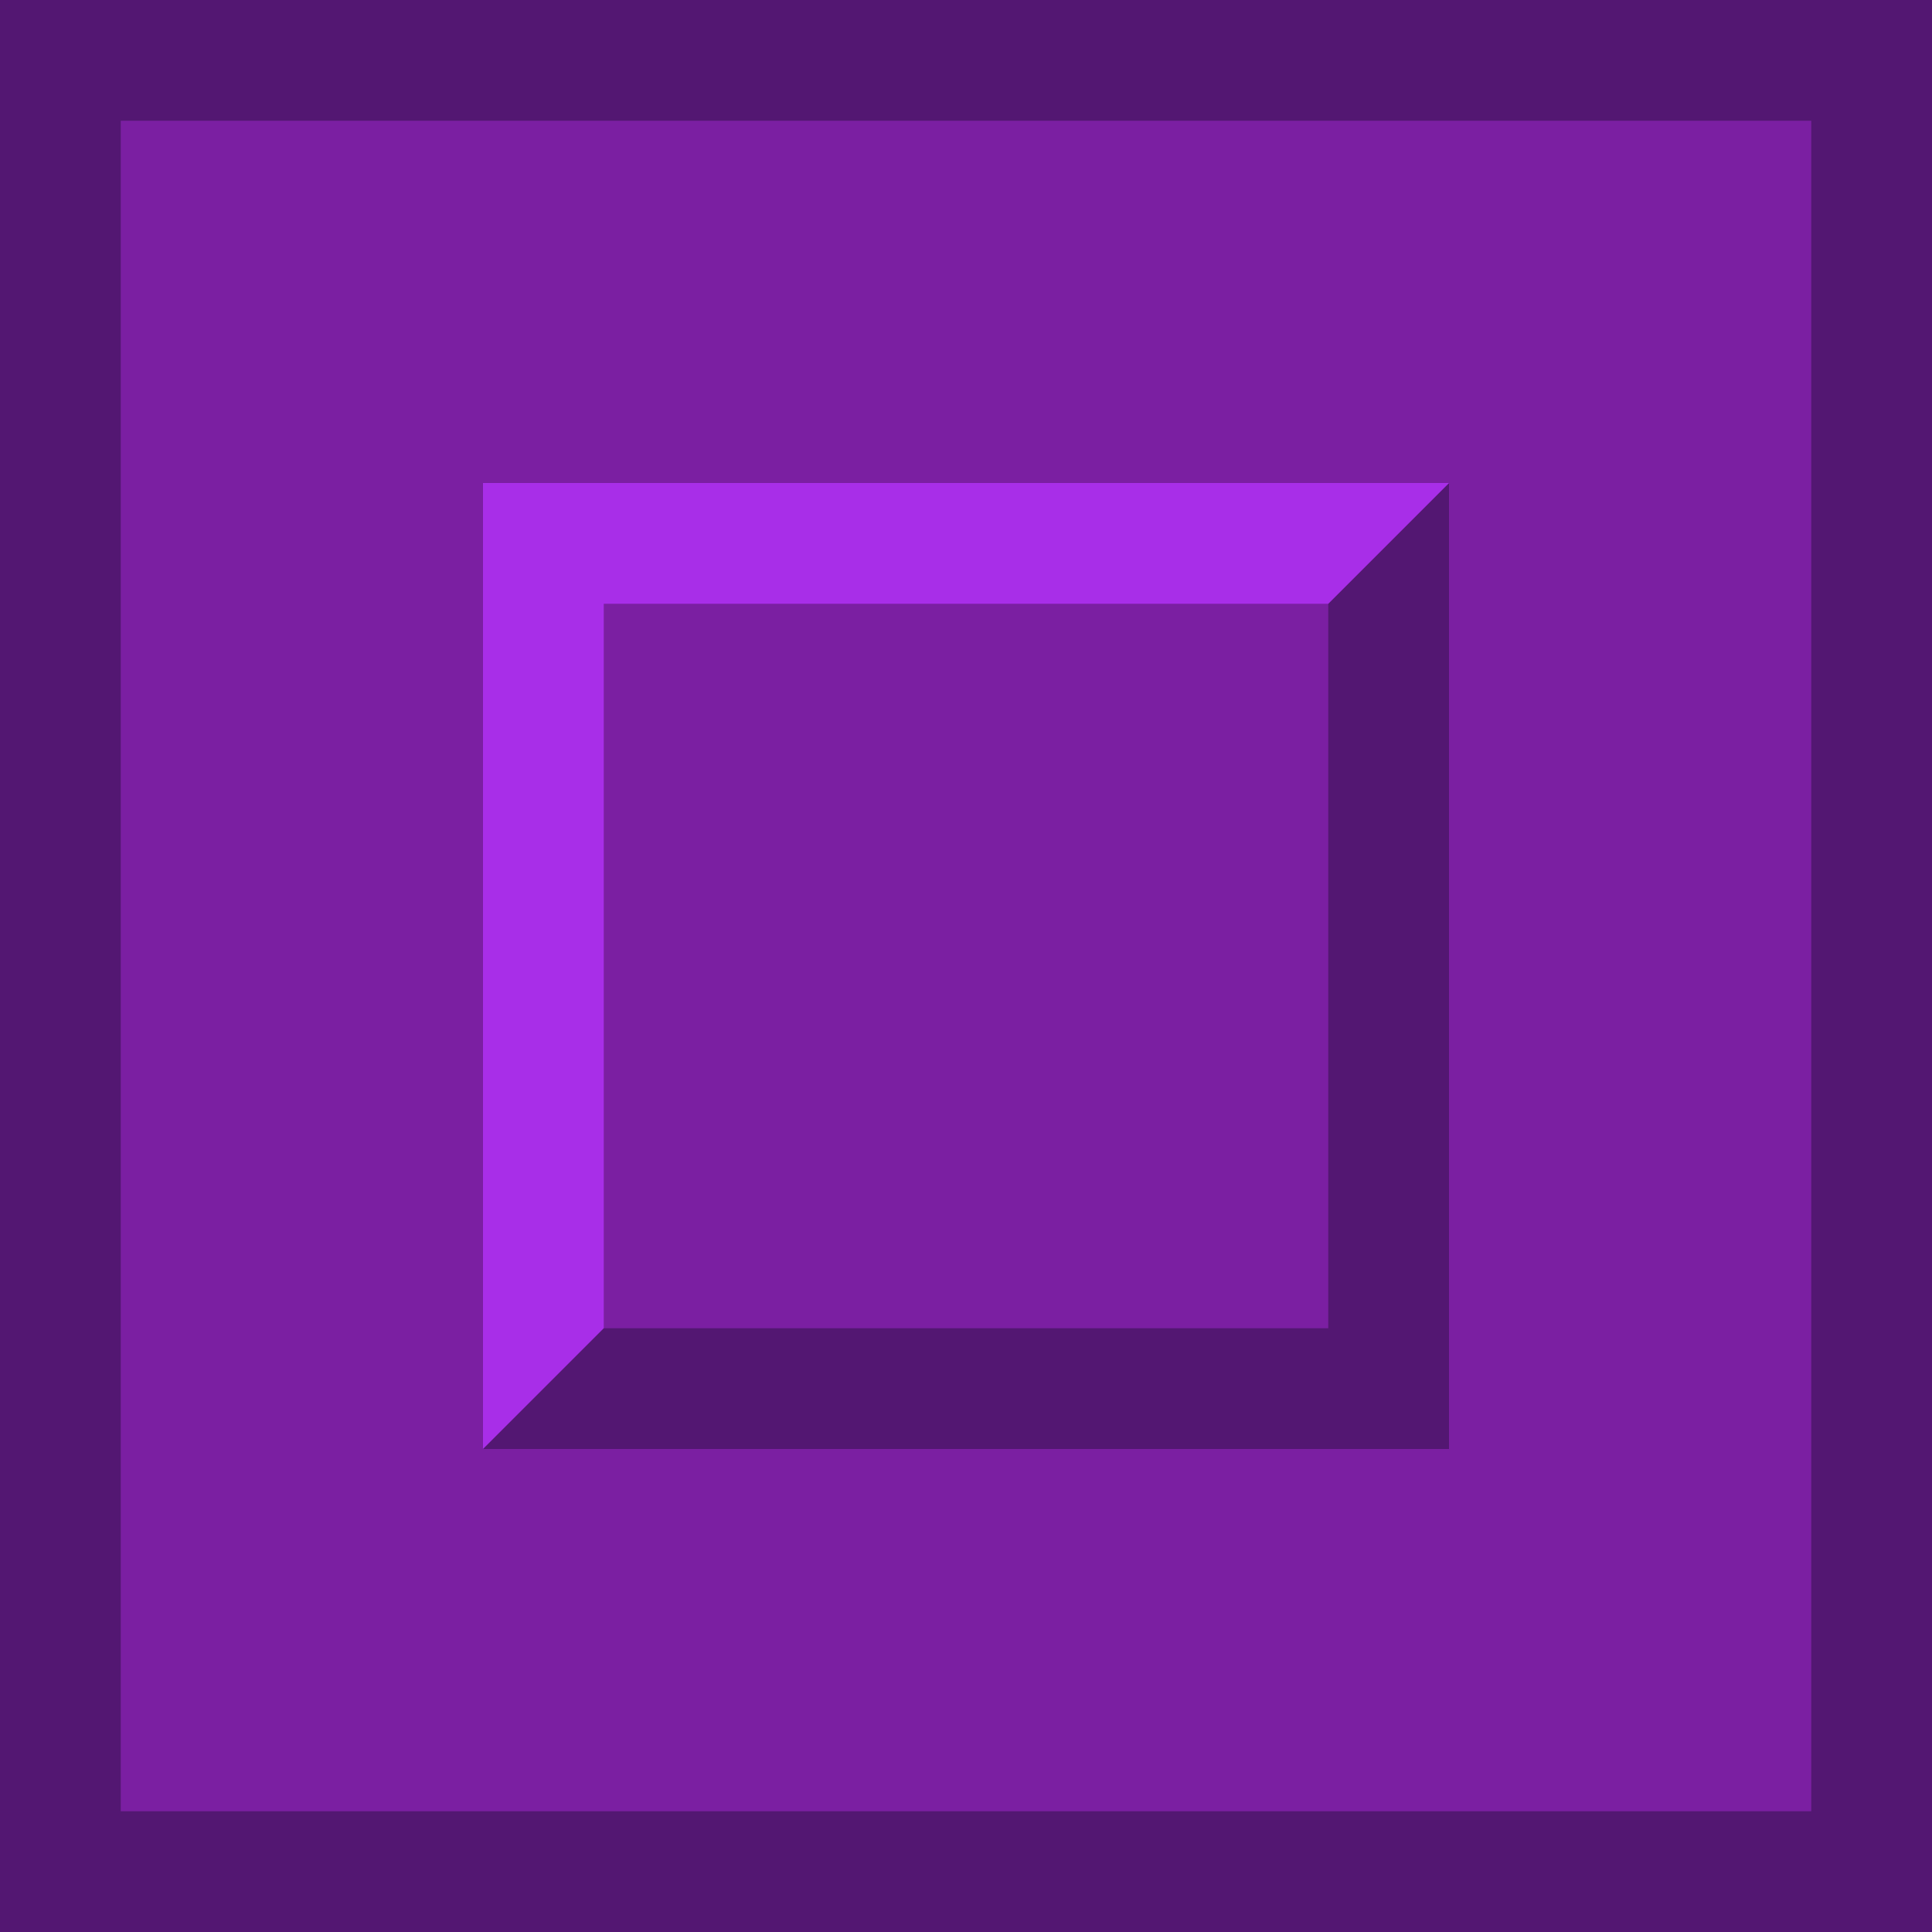
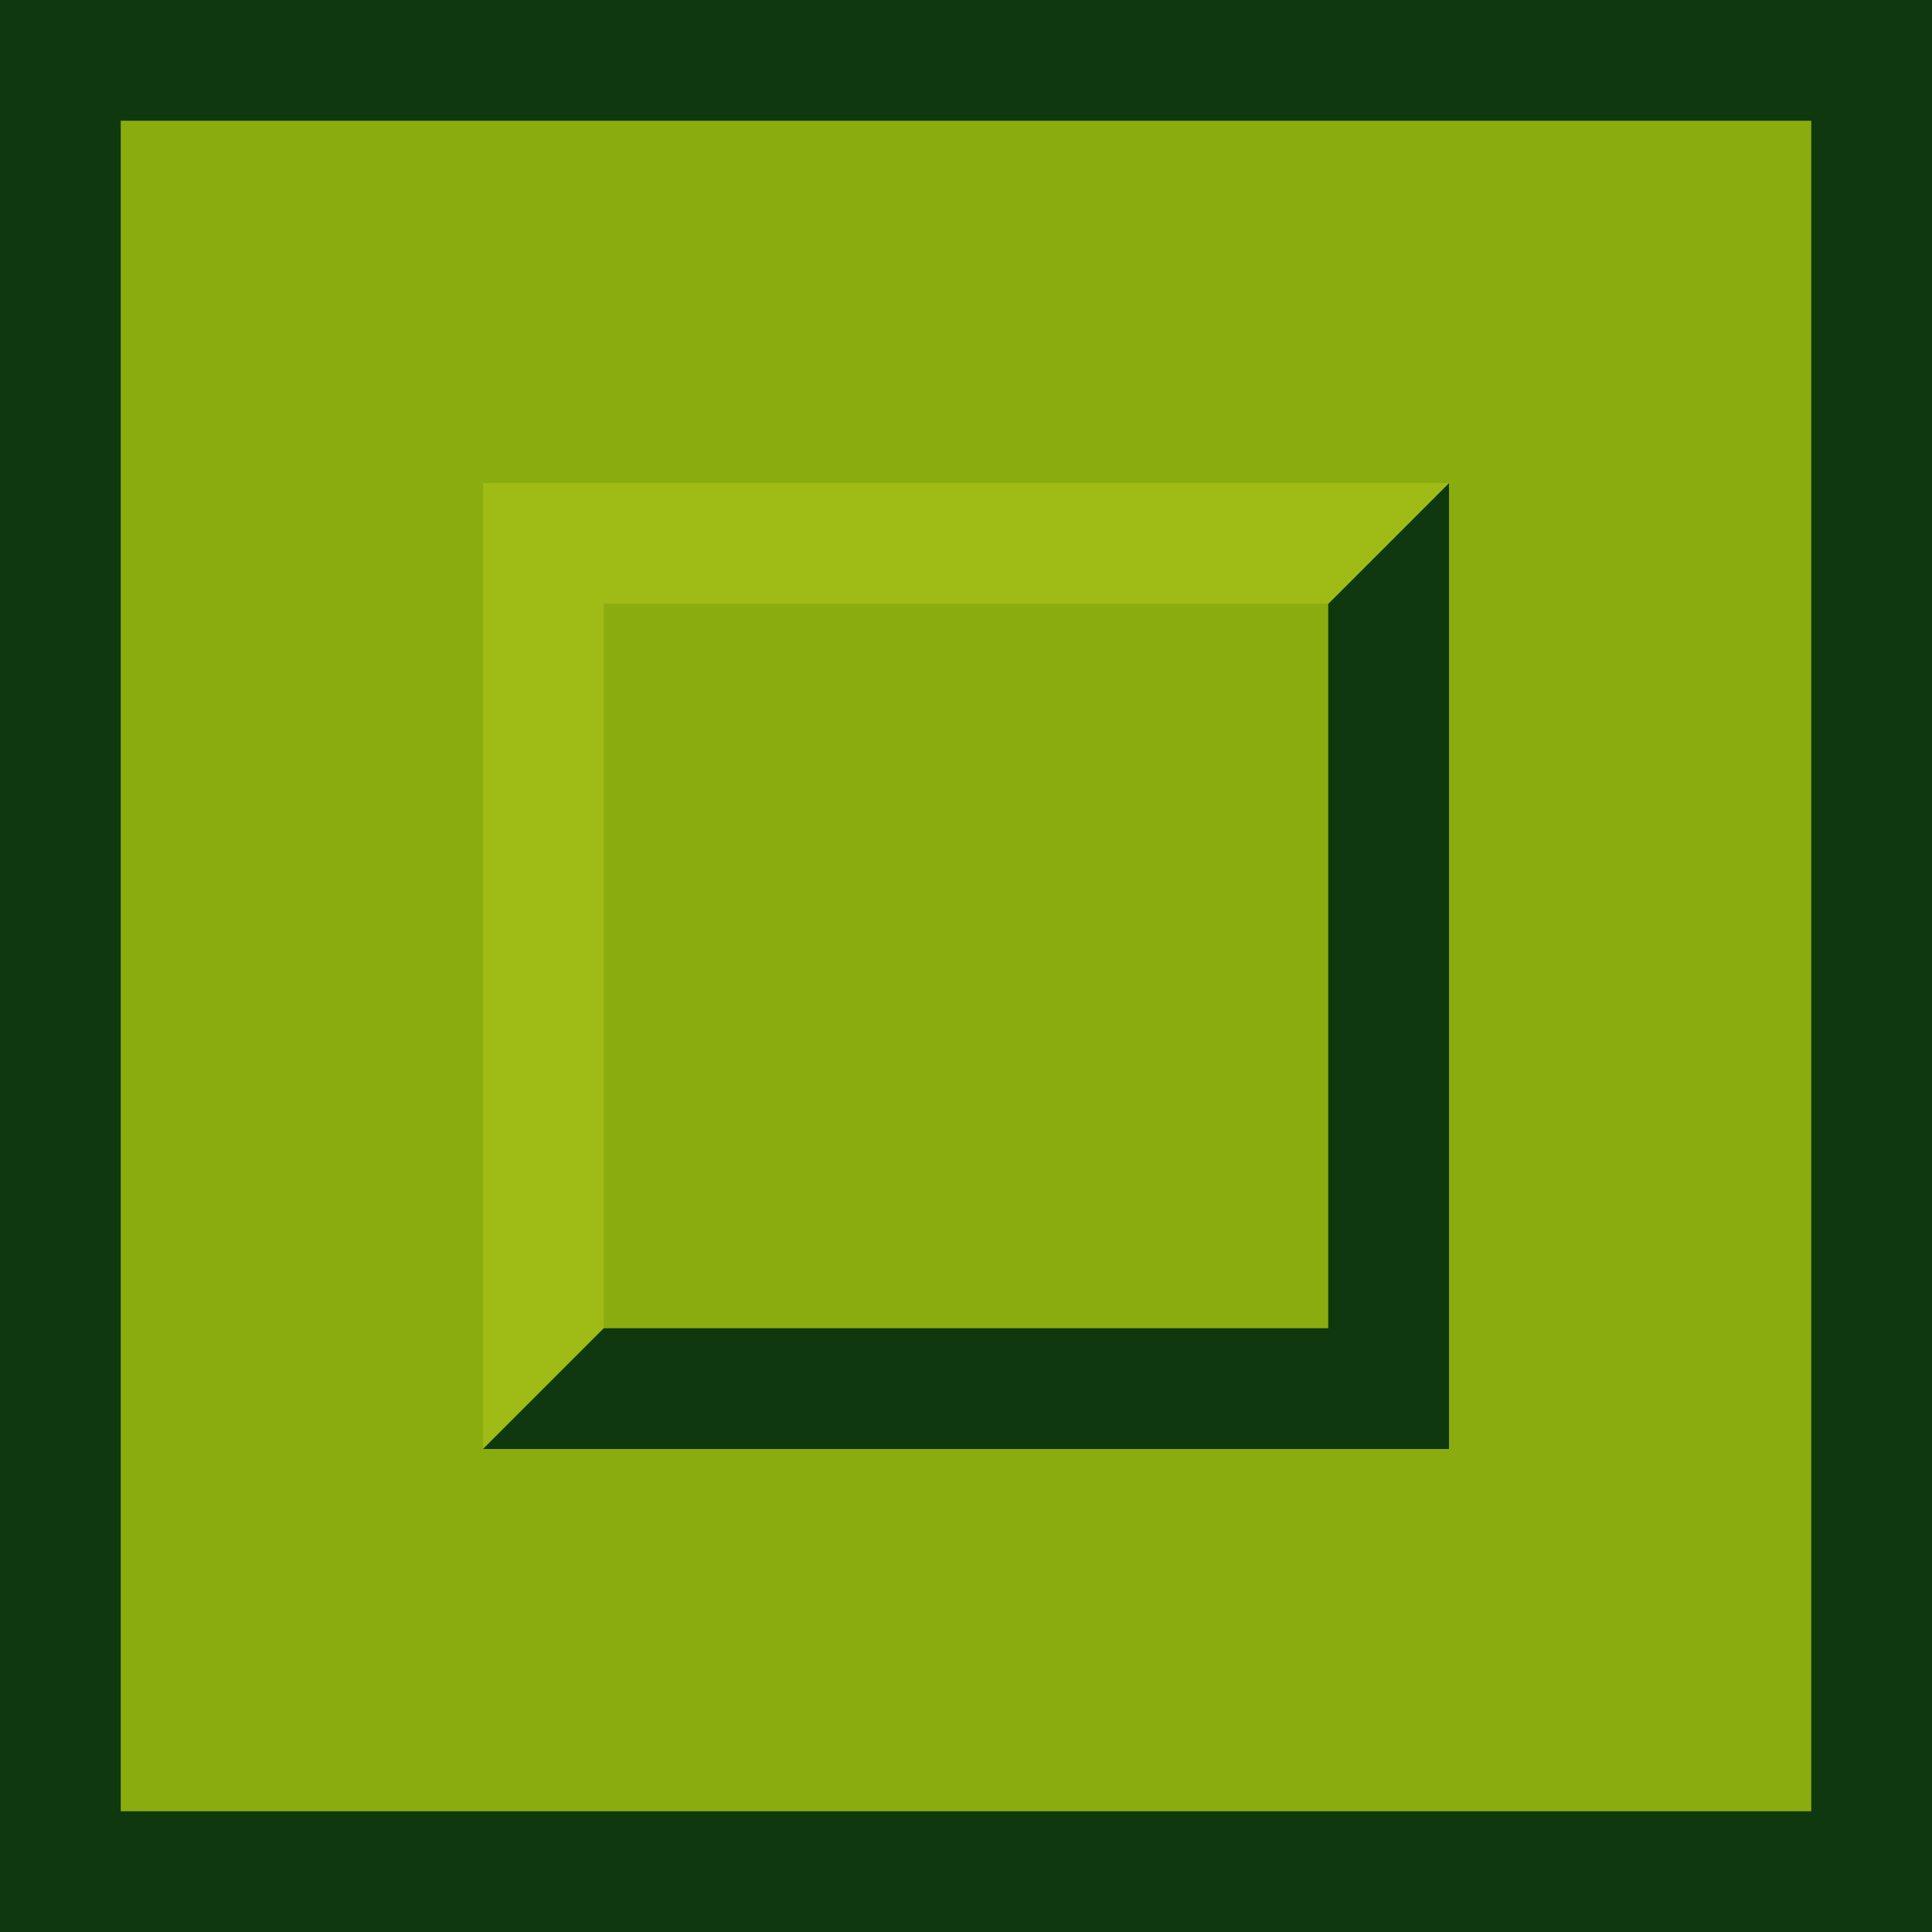
- <svg xmlns="http://www.w3.org/2000/svg" id="Layer_1" data-name="Layer 1" width="144" height="144" viewBox="0 0 144 144">
-   <defs>
-     <style>.cls-1{fill:#531772;}.cls-2{fill:#7b1fa2;}.cls-3{fill:#939393;}.cls-4{fill:#a82ee8;}</style>
-   </defs>
-   <rect class="cls-1" width="144" height="144" />
-   <rect class="cls-2" x="9" y="9" width="126" height="126" />
-   <rect class="cls-3" x="144" width="144" height="144" />
-   <polygon class="cls-1" points="99 45 99 99 36 99 36 108 99 108 108 108 108 45 108 36 99 45" />
-   <polygon class="cls-4" points="45 36 36 36 36 45 36 99 36 108 45 99 45 45 99 45 108 36 45 36" />
+ <svg xmlns="http://www.w3.org/2000/svg" version="1.1" width="144" height="144" viewBox="0,0,144,144">
+   <g transform="translate(-168,-108)">
+     <g data-paper-data="{&quot;isPaintingLayer&quot;:true}" fill-rule="nonzero" stroke="none" stroke-width="1" stroke-linecap="butt" stroke-linejoin="miter" stroke-miterlimit="10" stroke-dasharray="" stroke-dashoffset="0" style="mix-blend-mode: normal">
+       <path d="M168,252v-144h144v144z" fill="#0f380f" />
+       <path d="M177,243v-126h126v126z" fill="#8bac0f" />
+       <path d="M276,144v9v63h-9h-63v-9h63v-54z" fill="#0f380f" />
+       <path d="M276,144l-9,9h-54v54l-9,9v-9v-54v-9h9z" fill="#9ebb16" />
+     </g>
+   </g>
</svg>
